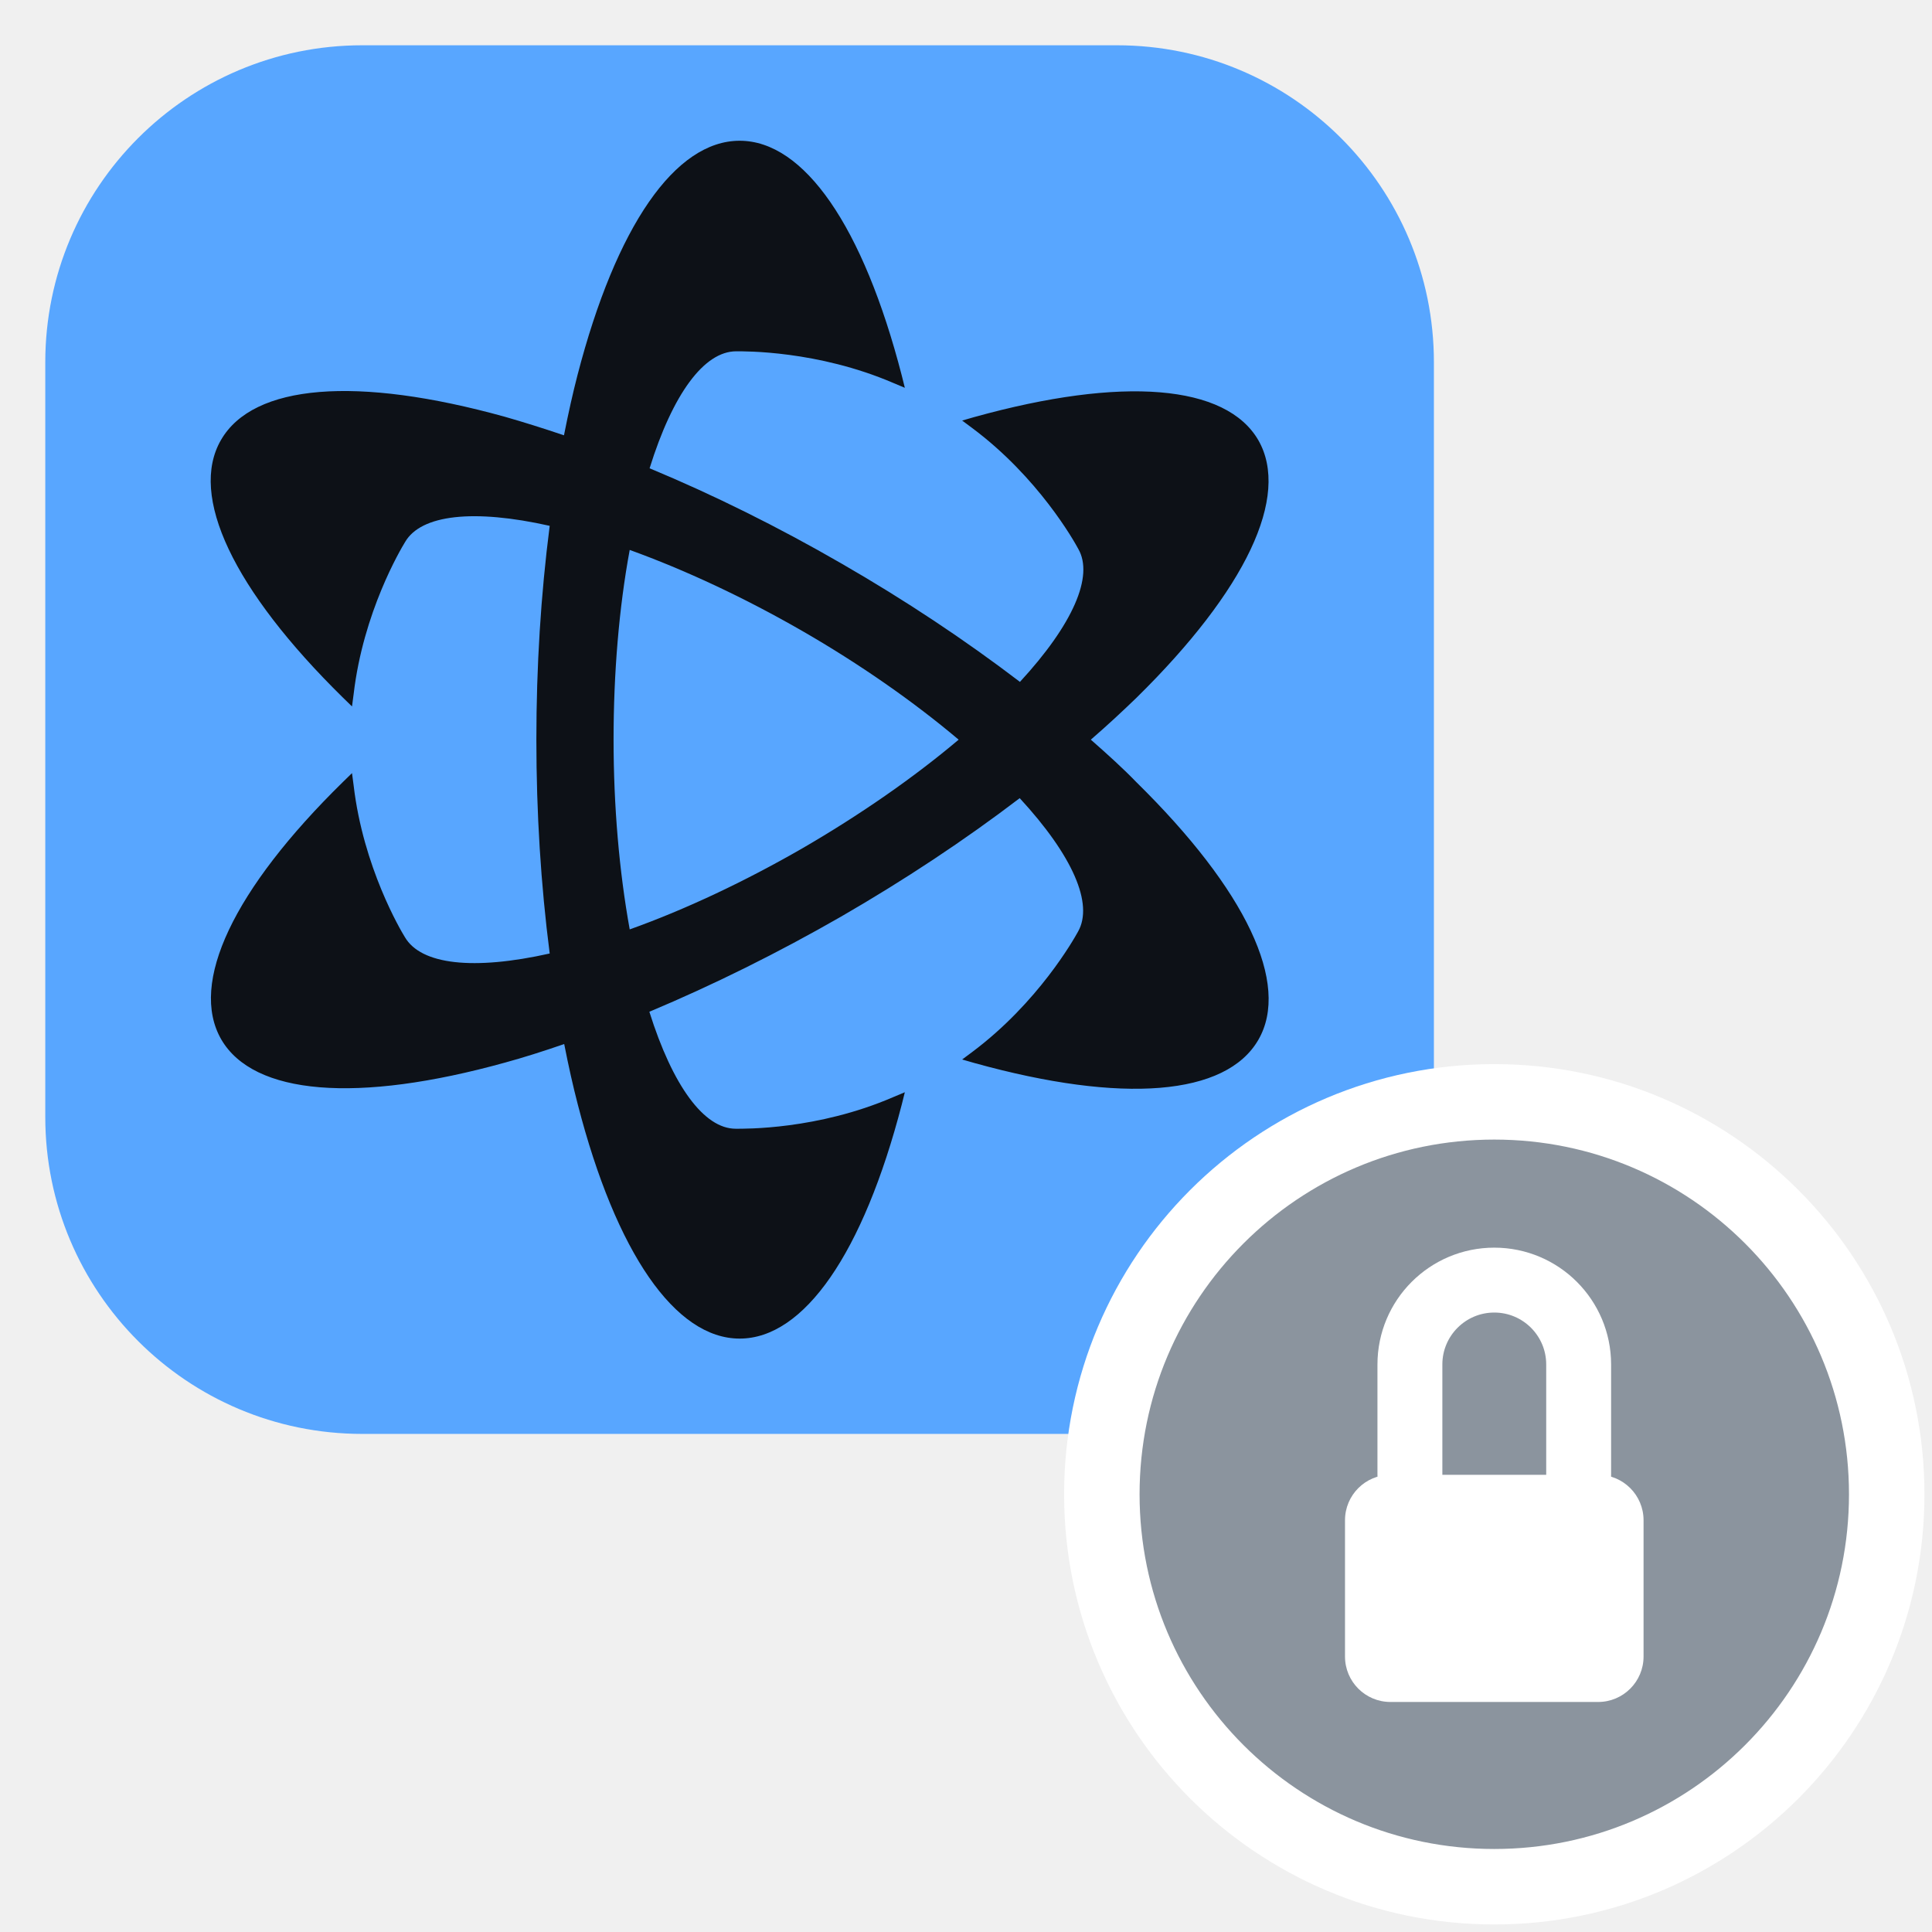
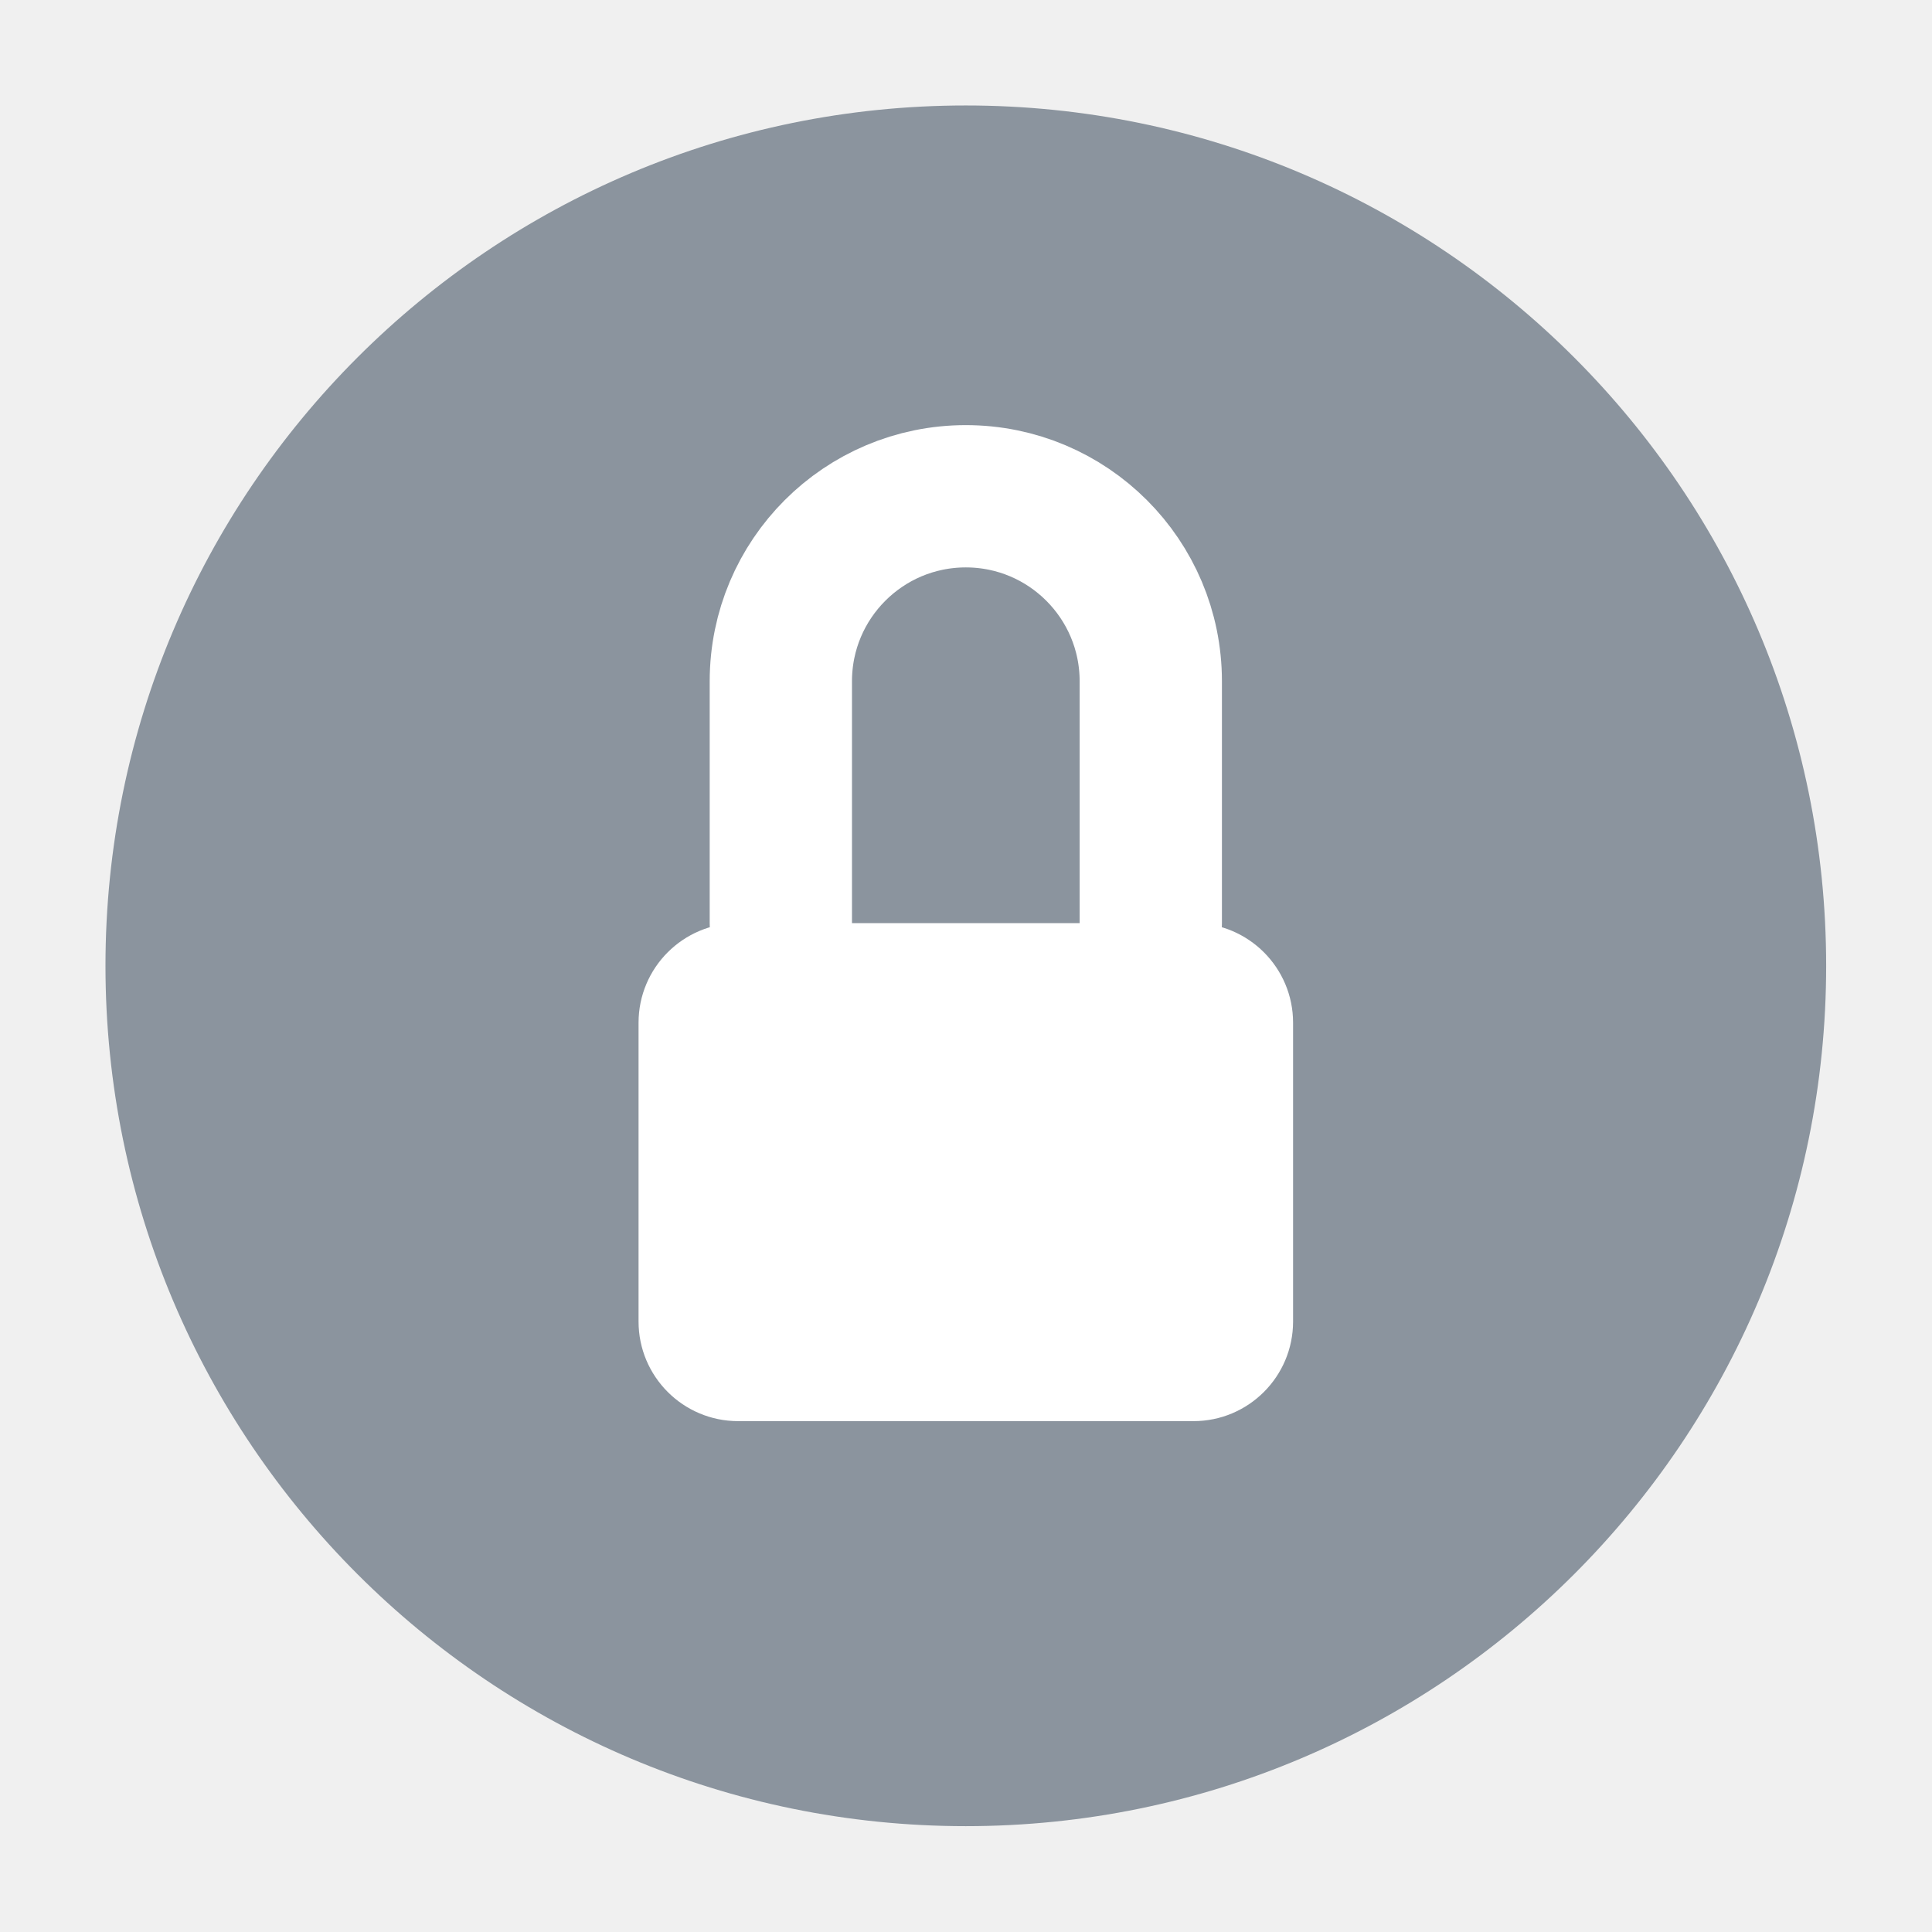
<svg xmlns="http://www.w3.org/2000/svg" width="512" height="512" viewBox="0 0 512 512">
-   <rect x="12" y="12" width="368" height="368" rx="84" fill="#58A6FF" />
-   <g transform="translate(37.3 37.3) scale(0.62)">
-     <path d="M406.1 256c7.4-6.4 13.8-12.4 19.5-17.9 46.9-46.1 65.8-86.2 52.1-110.1-13.8-23.8-58-27.5-121.4-9.9l-5.2 1.5 4.3 3.2c28.3 21.1 43.6 48.4 45.3 51.6 6.8 11.7-2.3 32.4-24.9 56.9-23.6-18-49.2-35-76.3-50.6-27-15.6-54.6-29.3-82-40.7 9.9-31.8 23.3-50 37-50 3.5 0 34.7-.4 67.1 13.5l5 2.1-1.3-5.2C308.8 36.5 283.5 0 256 0c-27.6 0-52.8 36.5-69.3 100.1-2 7.7-3.9 16.2-5.8 25.8-9.2-3.1-17.5-5.7-25.2-7.9-63.4-17.6-107.6-14-121.4 9.9-13.8 23.8 5.2 64 52.1 110.1l3.9 3.8.7-5.3c4.1-35 20.1-61.9 22-65 6.8-11.7 29.3-14.2 61.8-6.9-3.8 29.5-5.7 60.2-5.7 91.4s1.9 61.9 5.7 91.4c-32.6 7.3-55 4.8-61.9-7-1.8-2.9-17.8-29.9-21.9-64.8l-.7-5.3-3.9 3.8c-46.8 45.9-65.8 86-52 110 13.8 23.8 58 27.5 121.4 9.9 7.7-2.1 15.9-4.7 25.2-7.9 1.9 9.7 3.8 18.1 5.8 25.8C203.2 475.5 228.5 512 256 512s52.8-36.5 69.3-100.1l1.3-5.2-5 2.1c-32.4 14-63.6 13.5-67.3 13.5-13.5 0-26.9-18.2-36.9-50 27.4-11.5 55-25.2 82-40.7 27-15.6 52.7-32.6 76.3-50.6 22.6 24.5 31.7 45.2 24.9 57.1-1.7 3.1-17 30.3-45.2 51.4l-4.3 3.2 5.2 1.5c63.4 17.6 107.6 14 121.4-9.9 13.8-23.8-5.2-64-52.1-110.1-5.6-5.8-12.1-11.7-19.5-18.2m-56.5 0c-19.3 16.3-42.4 32.3-66.9 46.5-24.5 14.1-49.9 26.1-73.7 34.6-4.5-24.9-6.9-52.8-6.9-81.1s2.3-56.3 6.9-81.1c23.8 8.6 49.2 20.5 73.7 34.6s47.6 30.2 66.9 46.5" fill="#0D1117" />
-   </g>
-   <circle cx="396" cy="396" r="104" fill="#8B949E" stroke="#FFFFFF" stroke-width="20" />
-   <g transform="translate(396 396) scale(0.86)" fill="none" stroke="#FFFFFF" stroke-width="30" stroke-linecap="round" stroke-linejoin="round">
-     <rect x="-46" y="-6" width="92" height="70" rx="14" fill="#FFFFFF" stroke="none" />
-     <path d="M-26 -6 V-40 A26 26 0 0 1 26 -40 V-6" stroke-width="20" />
+   <g transform="matrix(2.1923 0 0 2.1923 -612.2 -612.2)">
+     <circle cx="396" cy="396" r="104" fill="#8B949E" stroke="#FFFFFF" stroke-width="0" />
+     <g transform="translate(396 396) scale(0.86)" fill="none" stroke="#FFFFFF" stroke-width="30" stroke-linecap="round" stroke-linejoin="round">
+       <rect x="-46" y="-6" width="92" height="70" rx="14" fill="#FFFFFF" stroke="none" />
+       <path d="M-26 -6 V-40 A26 26 0 0 1 26 -40 V-6" stroke-width="20" />
+     </g>
  </g>
</svg>
